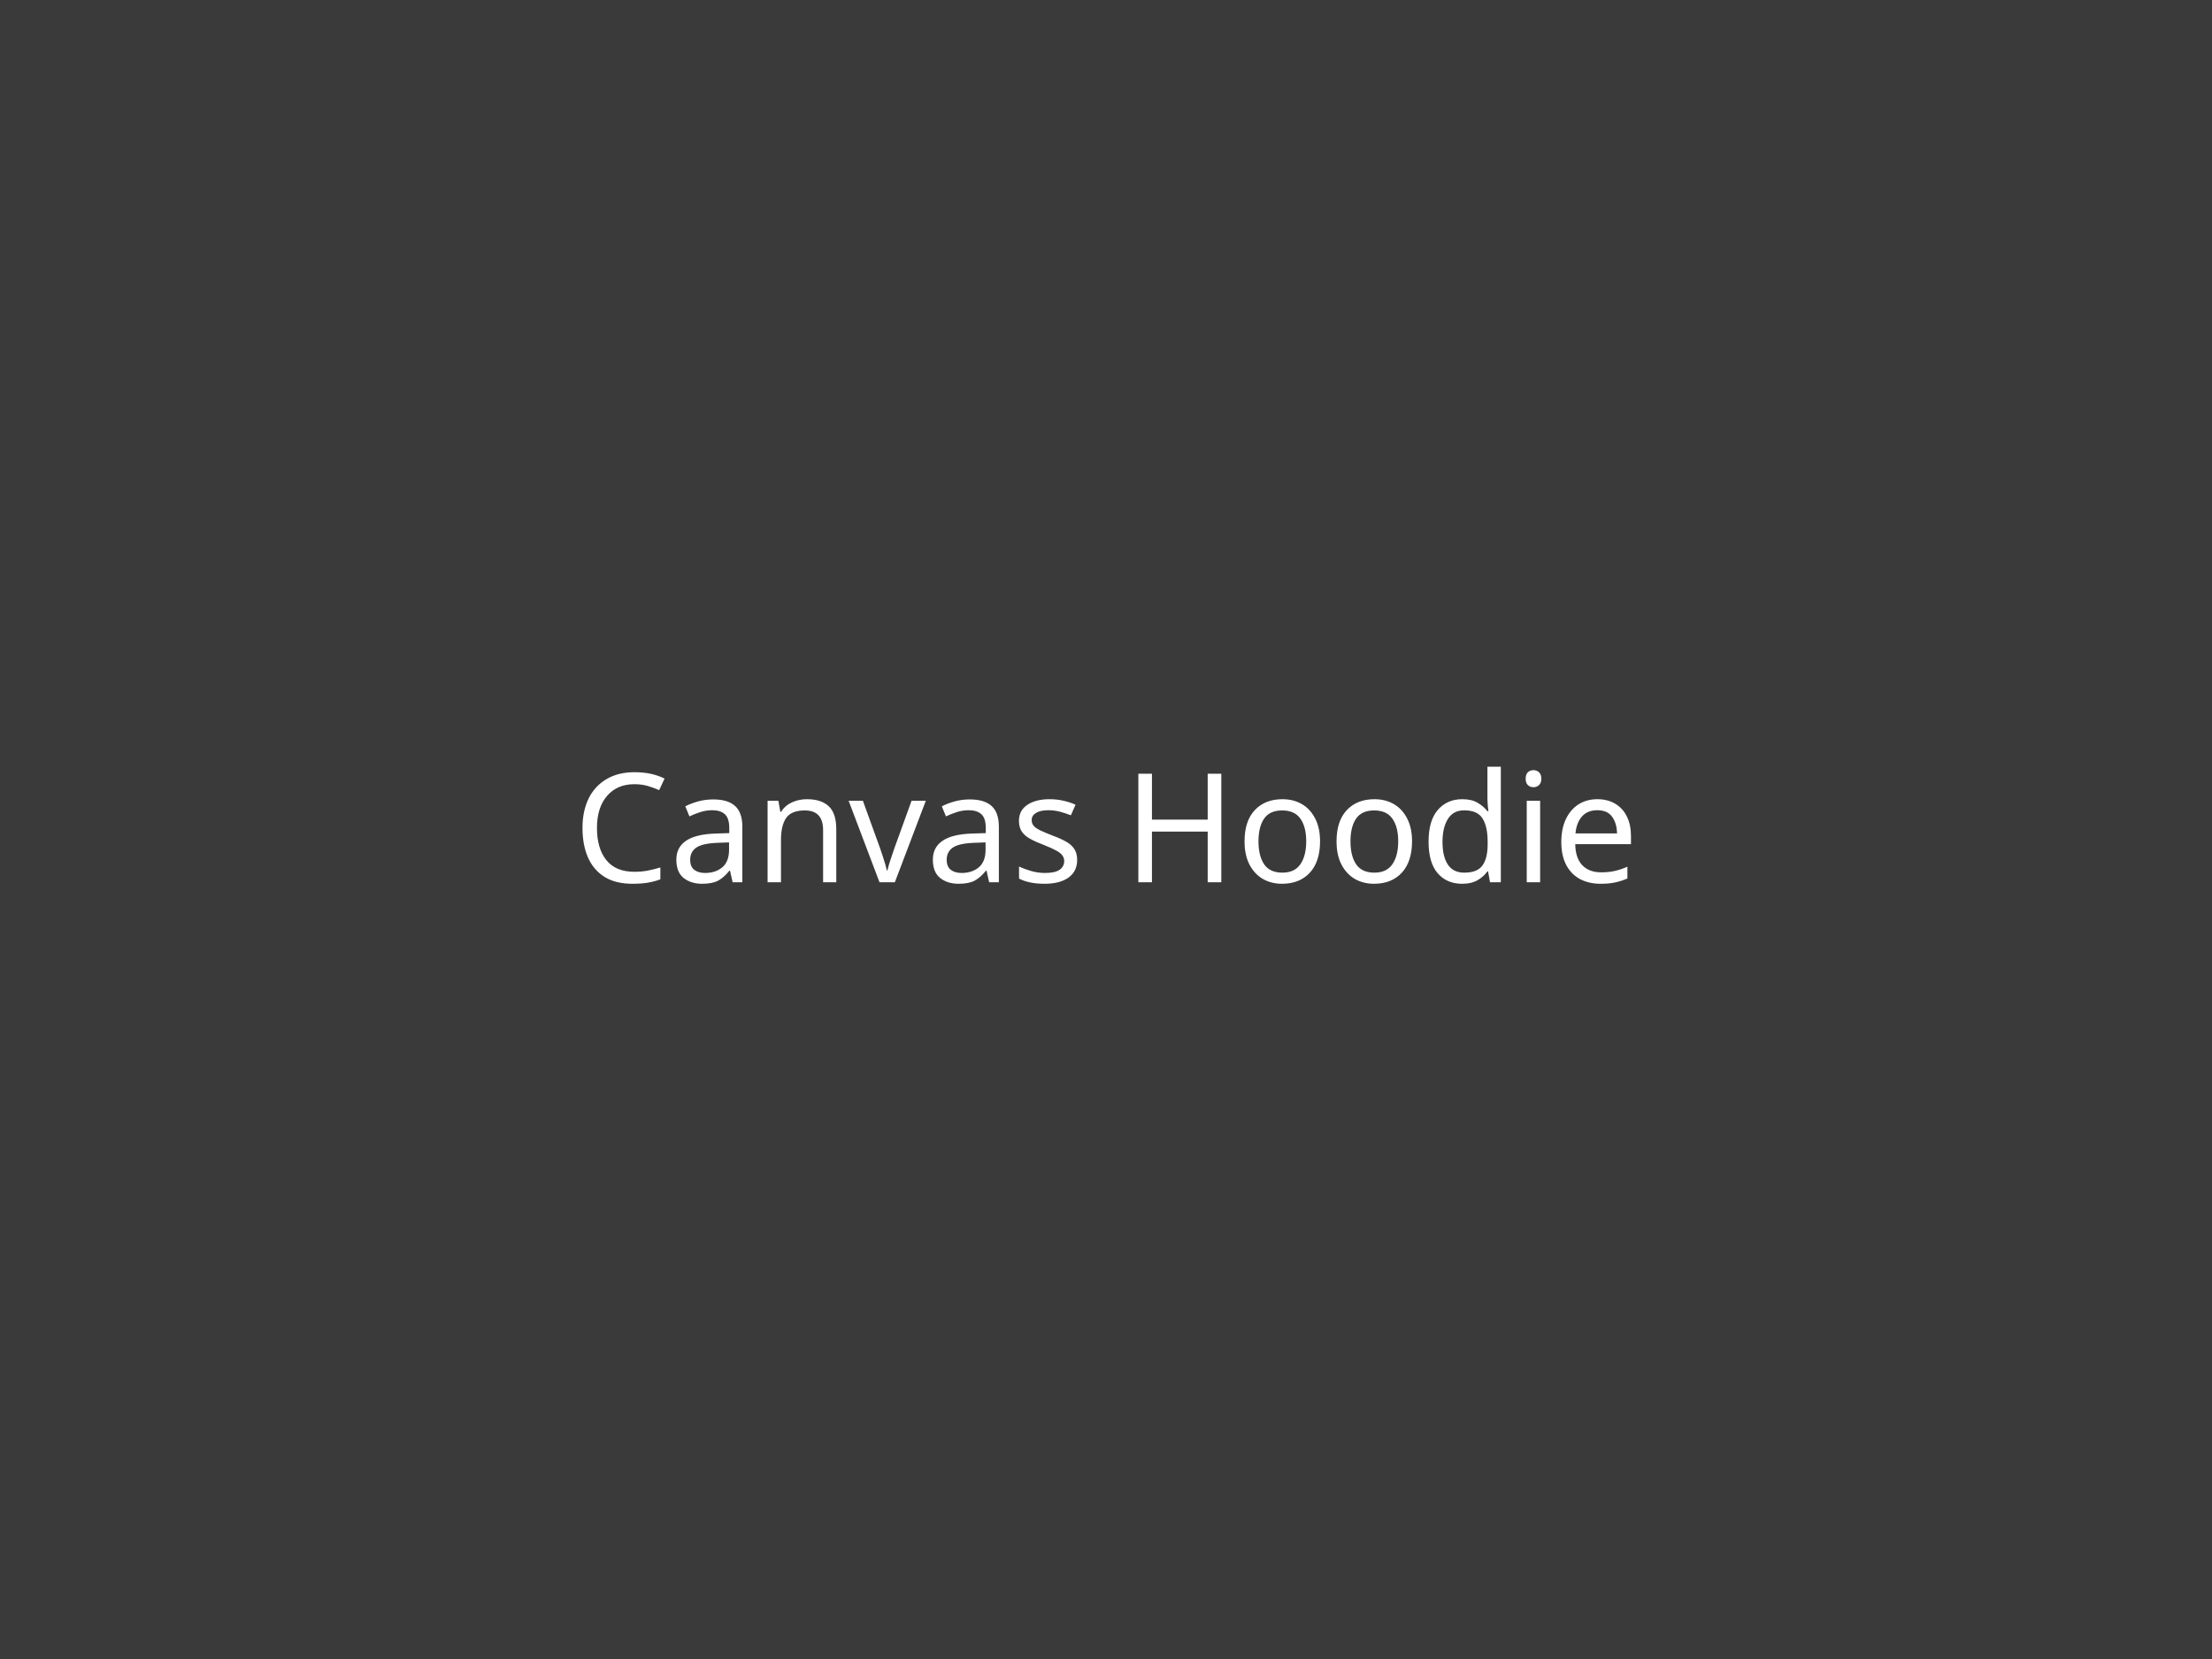
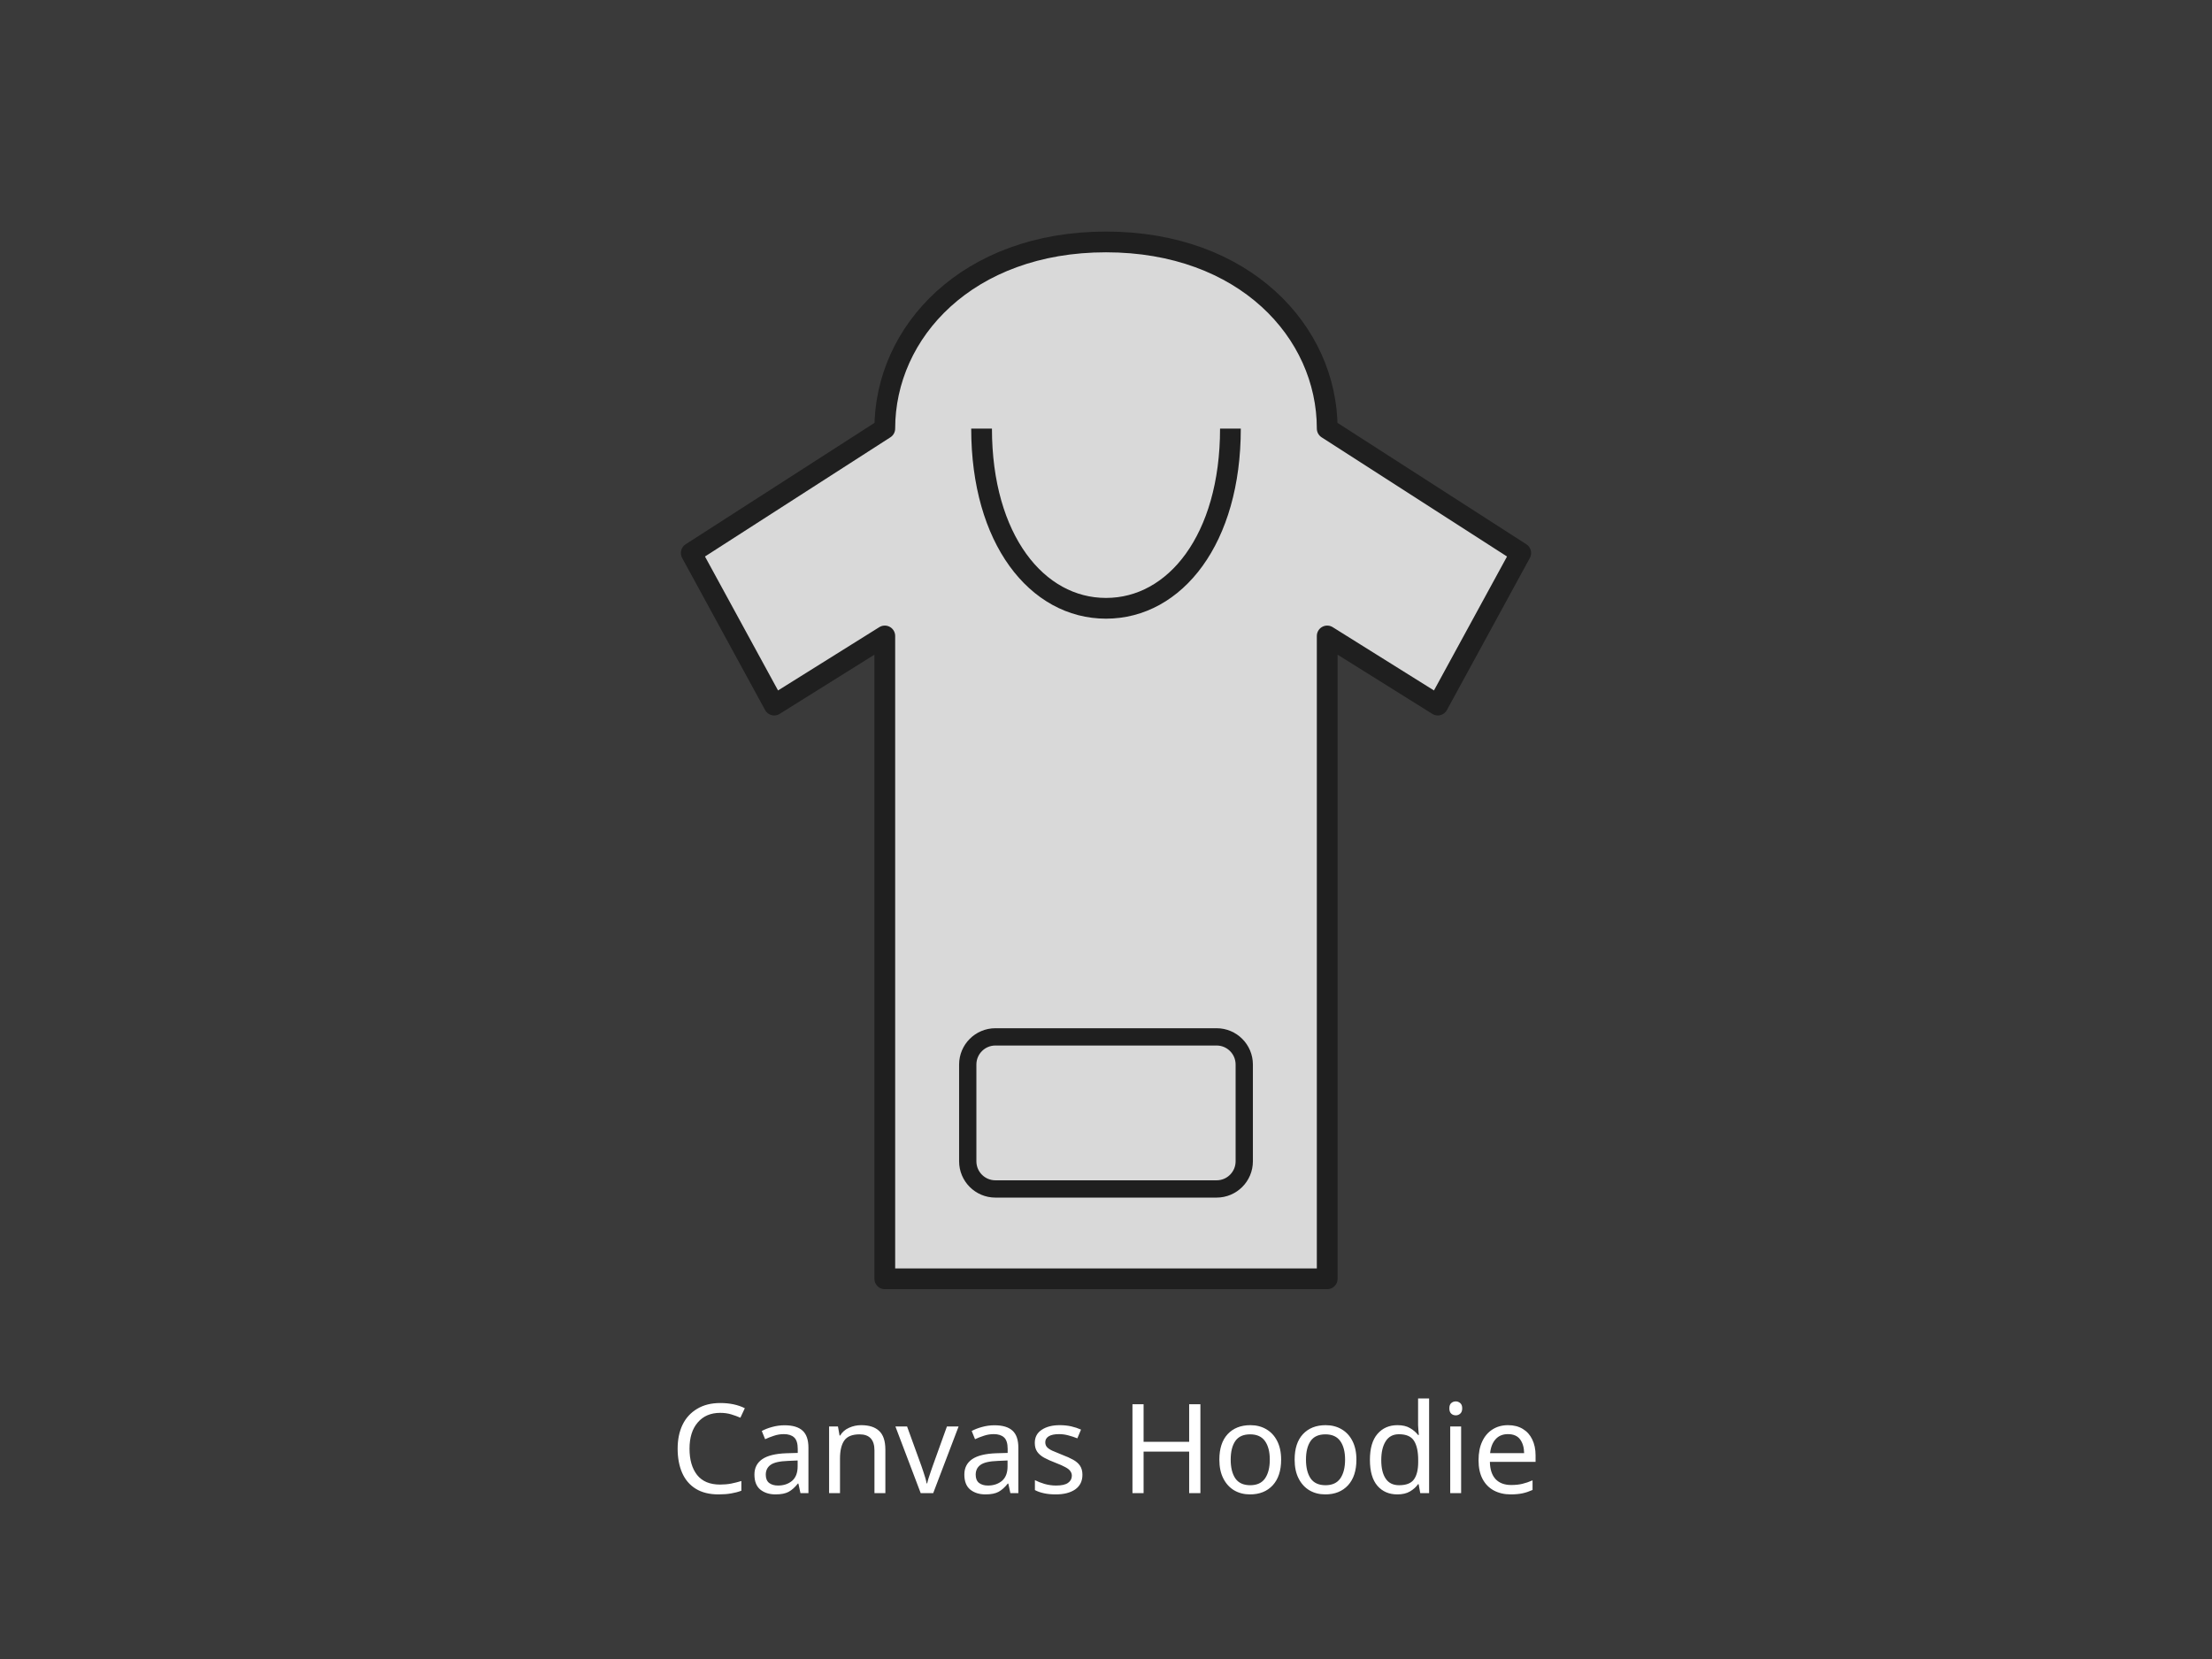
<svg xmlns="http://www.w3.org/2000/svg" width="320" height="240" viewBox="0 0 320 240" role="img" aria-label="Canvas Hoodie">
  <rect width="320" height="240" fill="#3a3a3a" />
-   <text x="160" y="120" font-family="sans-serif" font-size="22" fill="#ffffff" text-anchor="middle" dominant-baseline="middle">Canvas Hoodie</text>
+   <path d="M160 35 C140 35 128 48 128 62 L100 80 L112 102 L128 92 L128 185 L192 185 L192 92 L208 102 L220 80 L192 62 C192 48 180 35 160 35 Z" fill="#d9d9d9" stroke="#1f1f1f" stroke-width="3" stroke-linejoin="round" stroke-linecap="round" />
+   <path d="M142 62 C142 78 150 88 160 88 C170 88 178 78 178 62" fill="none" stroke="#1f1f1f" stroke-width="3" />
+   <rect x="140" y="150" width="40" height="22" rx="4" fill="none" stroke="#1f1f1f" stroke-width="2.5" />
+   <text x="160" y="216" font-family="sans-serif" font-size="18" fill="#ffffff" text-anchor="middle">Canvas Hoodie</text>
</svg>
